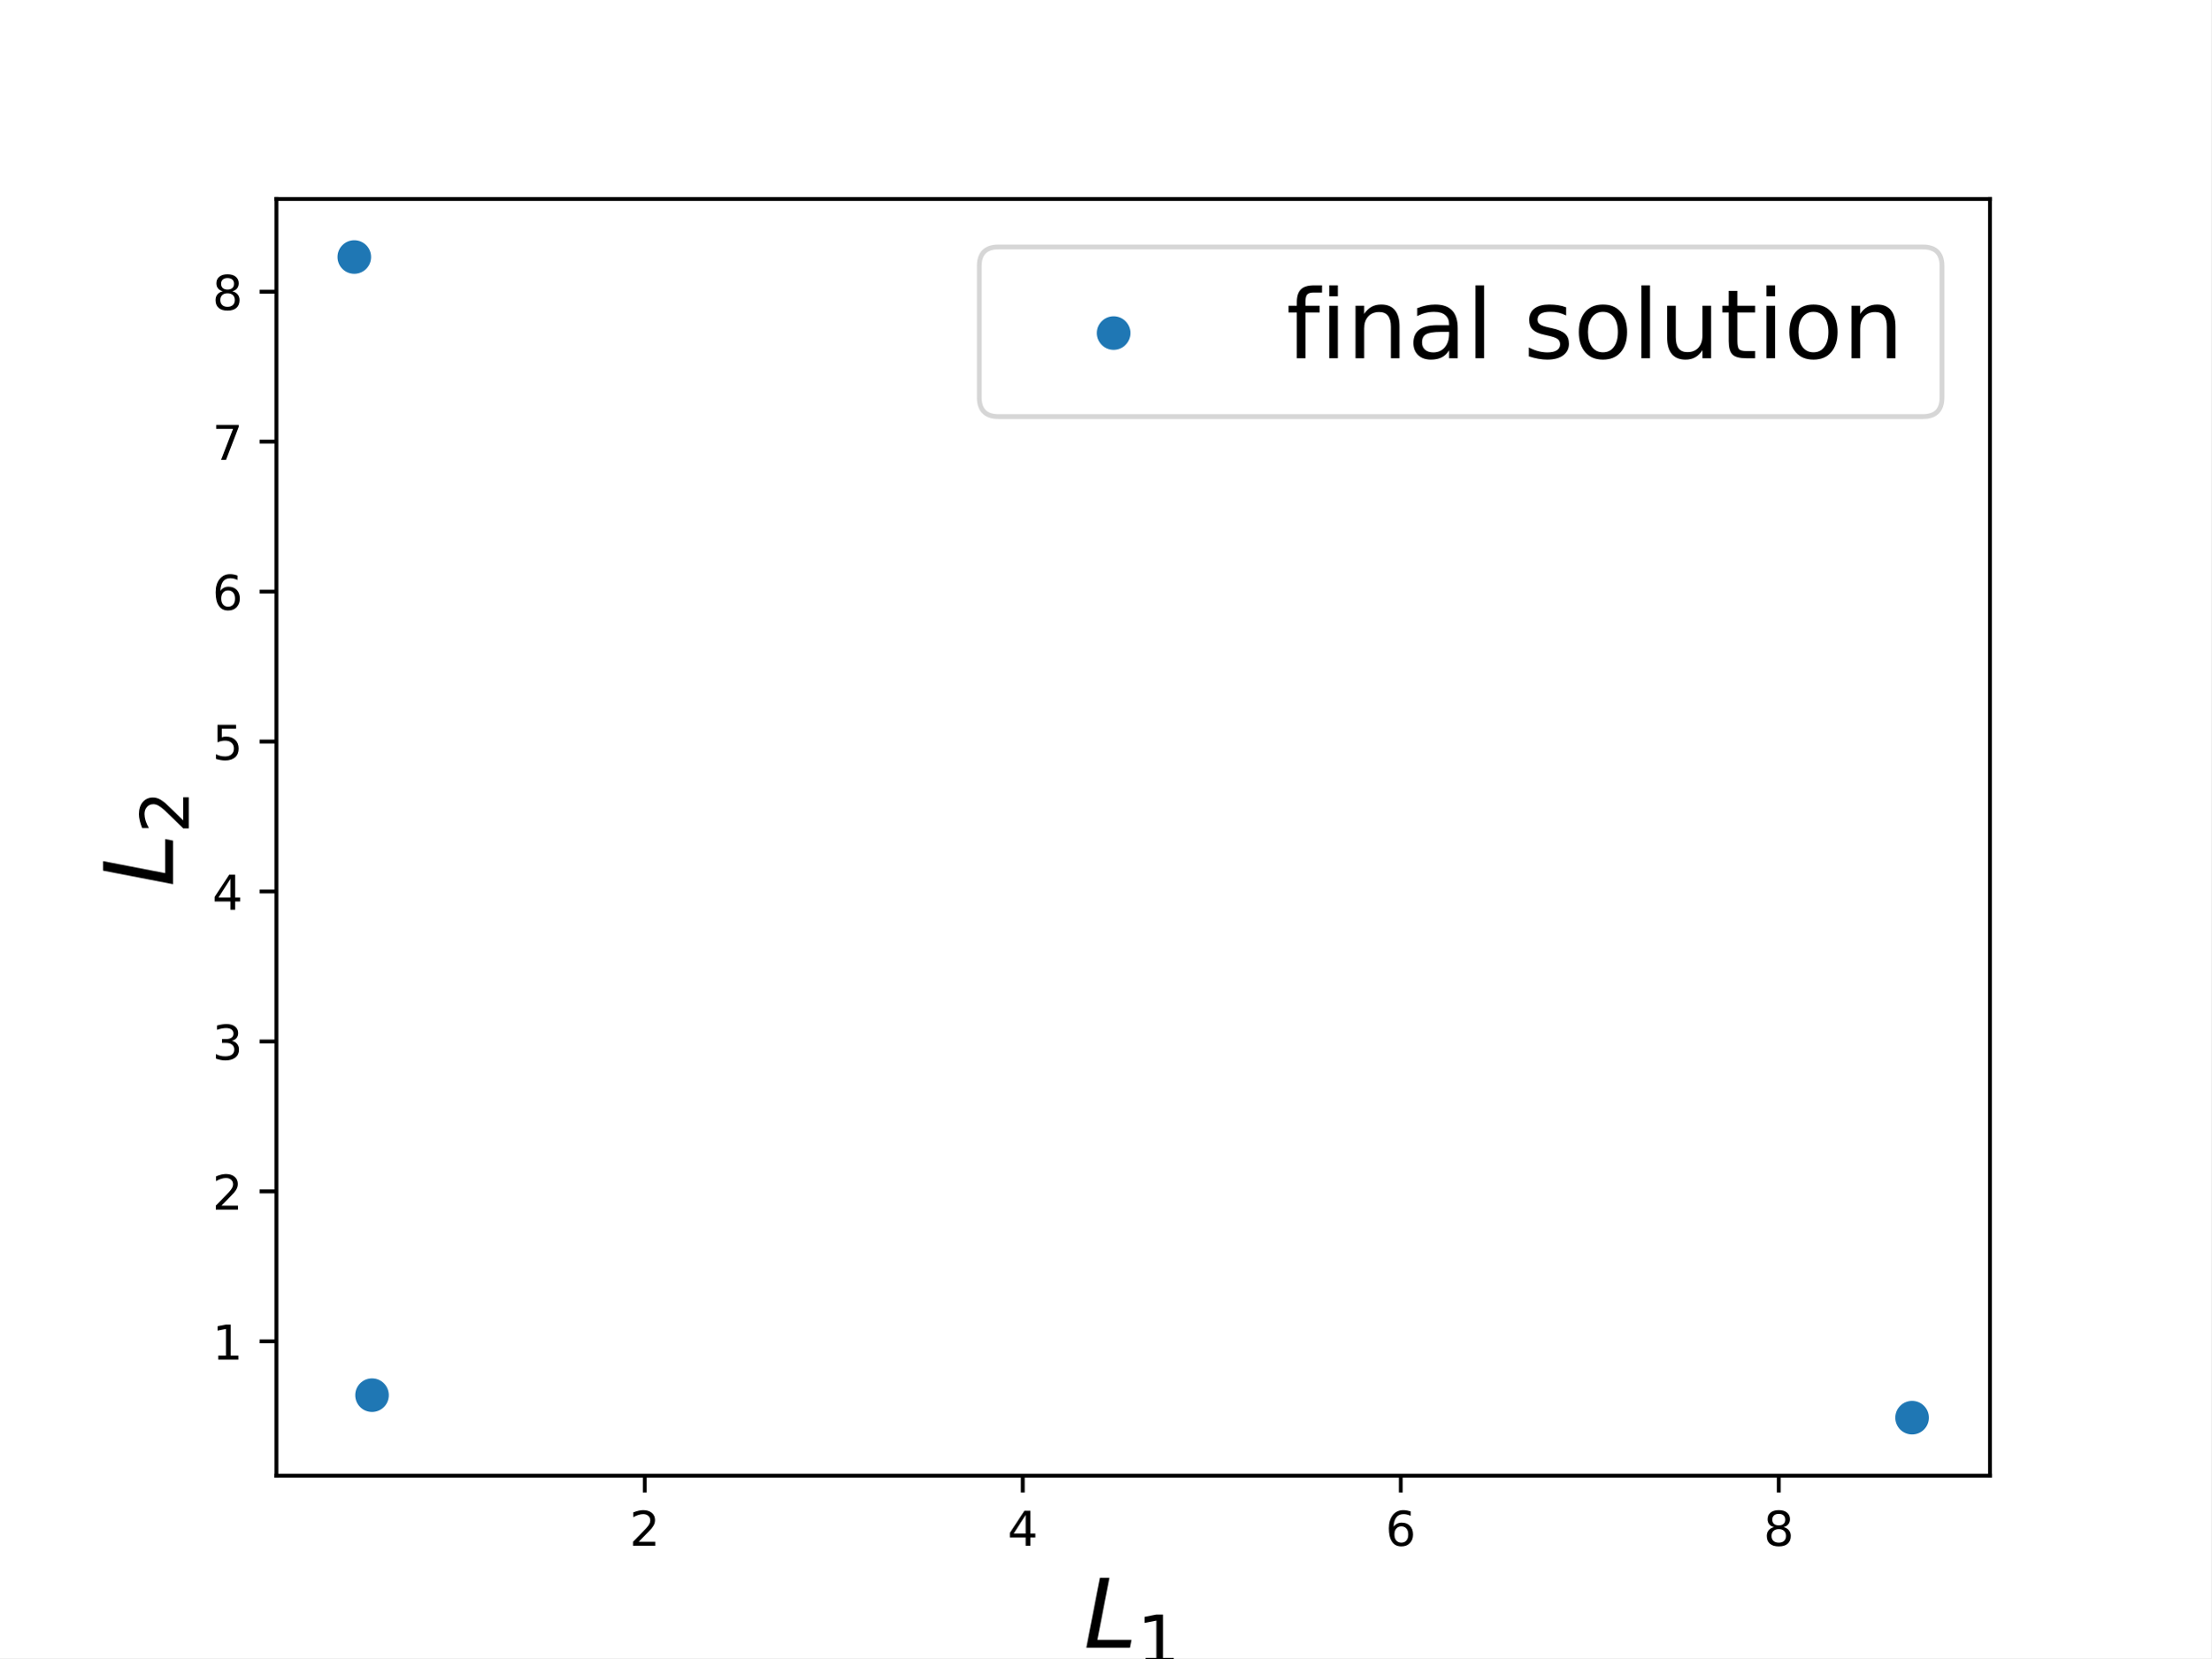
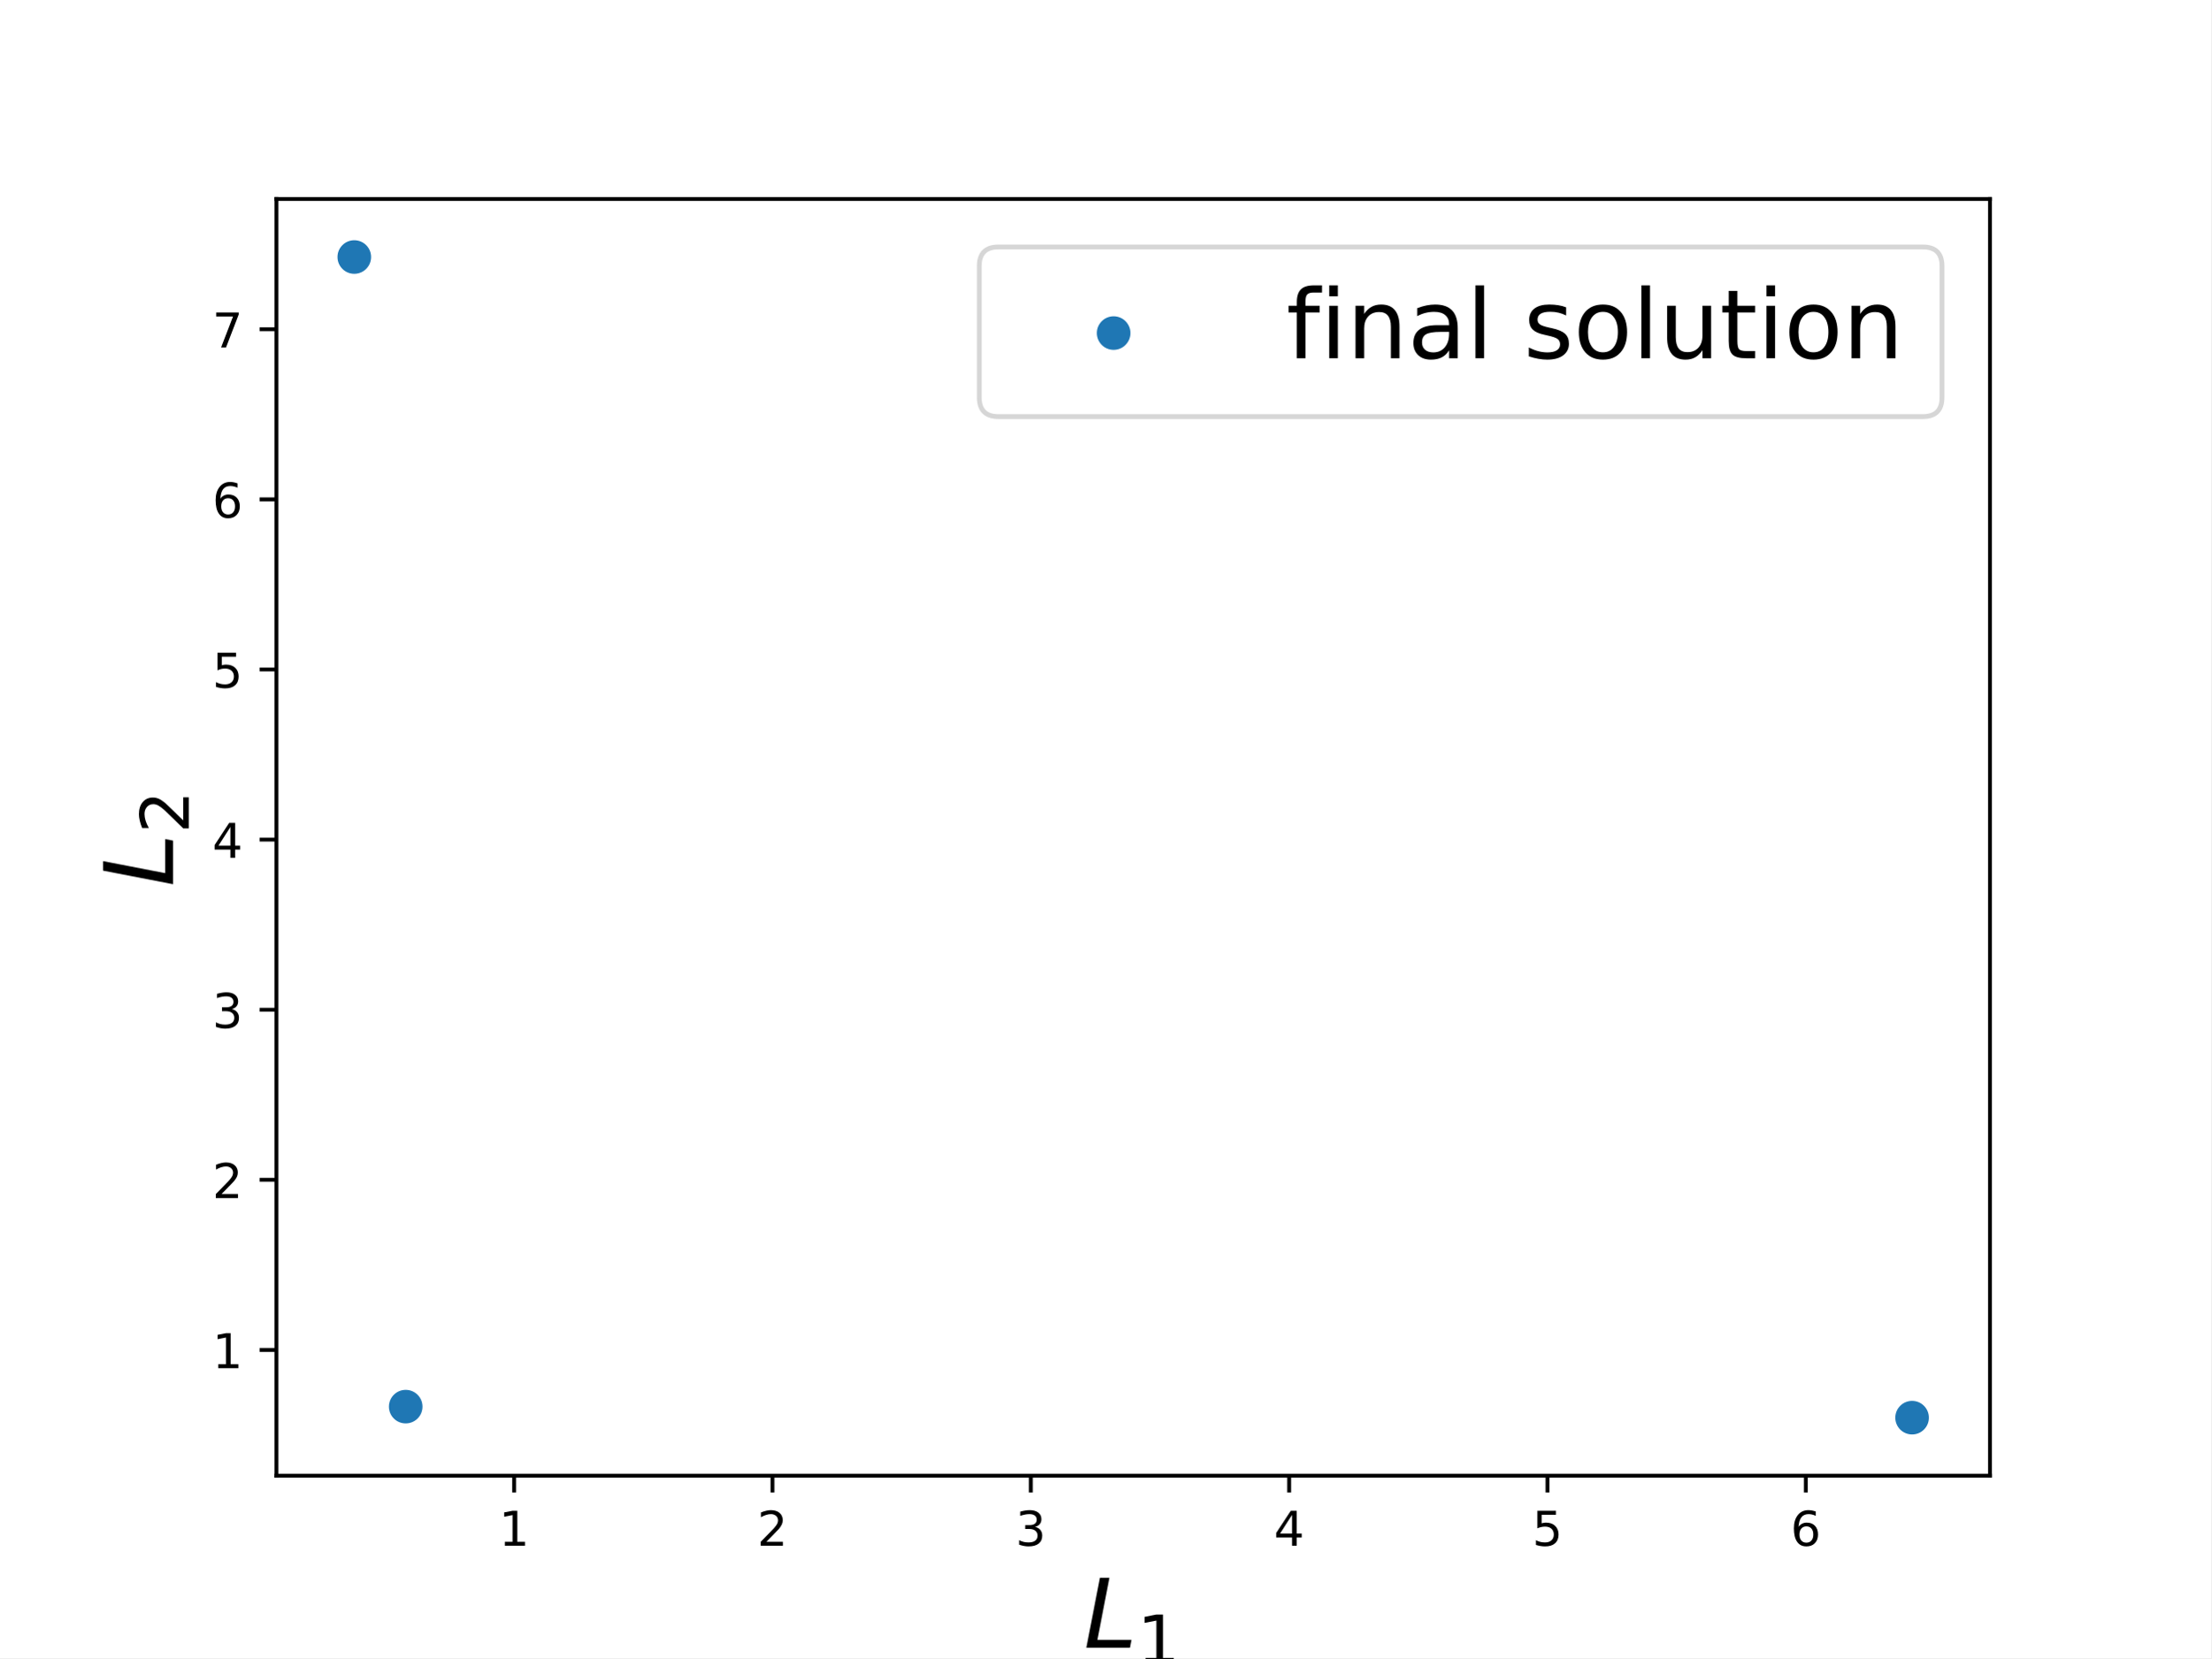
<svg xmlns="http://www.w3.org/2000/svg" xmlns:xlink="http://www.w3.org/1999/xlink" width="460.8pt" height="345.6pt" viewBox="0 0 460.8 345.6" version="1.1">
  <defs>
    <style type="text/css">*{stroke-linejoin: round; stroke-linecap: butt}</style>
  </defs>
  <g id="figure_1">
    <g id="patch_1">
      <path d="M 0 345.6  L 460.8 345.6  L 460.8 0  L 0 0  z " style="fill: #ffffff" />
    </g>
    <g id="axes_1">
      <g id="patch_2">
        <path d="M 57.6 307.584  L 414.72 307.584  L 414.72 41.472  L 57.6 41.472  z " style="fill: #ffffff" />
      </g>
      <g id="PathCollection_1">
        <defs>
-           <path id="m572eaf5540" d="M 0 3  C 0.796 3 1.559 2.684 2.121 2.121  C 2.684 1.559 3 0.796 3 0  C 3 -0.796 2.684 -1.559 2.121 -2.121  C 1.559 -2.684 0.796 -3 0 -3  C -0.796 -3 -1.559 -2.684 -2.121 -2.121  C -2.684 -1.559 -3 -0.796 -3 0  C -3 0.796 -2.684 1.559 -2.121 2.121  C -1.559 2.684 -0.796 3 0 3  z " style="stroke: #1f77b4" />
+           <path id="m6428b21ab0" d="M 0 3  C 0.796 3 1.559 2.684 2.121 2.121  C 2.684 1.559 3 0.796 3 0  C 3 -0.796 2.684 -1.559 2.121 -2.121  C 1.559 -2.684 0.796 -3 0 -3  C -0.796 -3 -1.559 -2.684 -2.121 -2.121  C -2.684 -1.559 -3 -0.796 -3 0  C -3 0.796 -2.684 1.559 -2.121 2.121  C -1.559 2.684 -0.796 3 0 3  z " style="stroke: #1f77b4" />
        </defs>
-         <g clip-path="url(#p2173606eae)">
-           <use xlink:href="#m572eaf5540" x="398.487" y="295.488" style="fill: #1f77b4; stroke: #1f77b4" />
-           <use xlink:href="#m572eaf5540" x="77.53" y="290.798" style="fill: #1f77b4; stroke: #1f77b4" />
-           <use xlink:href="#m572eaf5540" x="73.833" y="53.568" style="fill: #1f77b4; stroke: #1f77b4" />
+         <g clip-path="url(#p1c737a7230)">
+           <use xlink:href="#m6428b21ab0" x="398.487" y="295.488" style="fill: #1f77b4; stroke: #1f77b4" />
+           <use xlink:href="#m6428b21ab0" x="84.548" y="293.186" style="fill: #1f77b4; stroke: #1f77b4" />
+           <use xlink:href="#m6428b21ab0" x="73.833" y="53.568" style="fill: #1f77b4; stroke: #1f77b4" />
        </g>
      </g>
      <g id="matplotlib.axis_1">
        <g id="xtick_1">
          <g id="line2d_1">
            <defs>
-               <path id="m31cac629d8" d="M 0 0  L 0 3.5  " style="stroke: #000000; stroke-width: 0.8" />
-             </defs>
-             <g>
-               <use xlink:href="#m31cac629d8" x="134.368" y="307.584" style="stroke: #000000; stroke-width: 0.8" />
+               <path id="maa0b32fd8f" d="M 0 0  L 0 3.5  " style="stroke: #000000; stroke-width: 0.8" />
+             </defs>
+             <g>
+               <use xlink:href="#maa0b32fd8f" x="107.144" y="307.584" style="stroke: #000000; stroke-width: 0.8" />
            </g>
          </g>
          <g id="text_1">
-             <g transform="translate(131.1863 322.1824) scale(0.1 -0.1)">
-               <defs>
-                 <path id="DejaVuSans-32" d="M 1228 531  L 3431 531  L 3431 0  L 469 0  L 469 531  Q 828 903 1448 1529  Q 2069 2156 2228 2338  Q 2531 2678 2651 2914  Q 2772 3150 2772 3378  Q 2772 3750 2511 3984  Q 2250 4219 1831 4219  Q 1534 4219 1204 4116  Q 875 4013 500 3803  L 500 4441  Q 881 4594 1212 4672  Q 1544 4750 1819 4750  Q 2544 4750 2975 4387  Q 3406 4025 3406 3419  Q 3406 3131 3298 2873  Q 3191 2616 2906 2266  Q 2828 2175 2409 1742  Q 1991 1309 1228 531  z " transform="scale(0.015625)" />
-               </defs>
-               <use xlink:href="#DejaVuSans-32" />
+             <g transform="translate(103.9631 322.1824) scale(0.1 -0.1)">
+               <defs>
+                 <path id="DejaVuSans-31" d="M 794 531  L 1825 531  L 1825 4091  L 703 3866  L 703 4441  L 1819 4666  L 2450 4666  L 2450 531  L 3481 531  L 3481 0  L 794 0  L 794 531  z " transform="scale(0.015625)" />
+               </defs>
+               <use xlink:href="#DejaVuSans-31" />
            </g>
          </g>
        </g>
        <g id="xtick_2">
          <g id="line2d_2">
            <g>
-               <use xlink:href="#m31cac629d8" x="213.147" y="307.584" style="stroke: #000000; stroke-width: 0.8" />
+               <use xlink:href="#maa0b32fd8f" x="160.983" y="307.584" style="stroke: #000000; stroke-width: 0.8" />
            </g>
          </g>
          <g id="text_2">
-             <g transform="translate(209.9662 322.1824) scale(0.1 -0.1)">
-               <defs>
-                 <path id="DejaVuSans-34" d="M 2419 4116  L 825 1625  L 2419 1625  L 2419 4116  z M 2253 4666  L 3047 4666  L 3047 1625  L 3713 1625  L 3713 1100  L 3047 1100  L 3047 0  L 2419 0  L 2419 1100  L 313 1100  L 313 1709  L 2253 4666  z " transform="scale(0.015625)" />
-               </defs>
-               <use xlink:href="#DejaVuSans-34" />
+             <g transform="translate(157.8022 322.1824) scale(0.1 -0.1)">
+               <defs>
+                 <path id="DejaVuSans-32" d="M 1228 531  L 3431 531  L 3431 0  L 469 0  L 469 531  Q 828 903 1448 1529  Q 2069 2156 2228 2338  Q 2531 2678 2651 2914  Q 2772 3150 2772 3378  Q 2772 3750 2511 3984  Q 2250 4219 1831 4219  Q 1534 4219 1204 4116  Q 875 4013 500 3803  L 500 4441  Q 881 4594 1212 4672  Q 1544 4750 1819 4750  Q 2544 4750 2975 4387  Q 3406 4025 3406 3419  Q 3406 3131 3298 2873  Q 3191 2616 2906 2266  Q 2828 2175 2409 1742  Q 1991 1309 1228 531  z " transform="scale(0.015625)" />
+               </defs>
+               <use xlink:href="#DejaVuSans-32" />
            </g>
          </g>
        </g>
        <g id="xtick_3">
          <g id="line2d_3">
            <g>
-               <use xlink:href="#m31cac629d8" x="291.927" y="307.584" style="stroke: #000000; stroke-width: 0.8" />
+               <use xlink:href="#maa0b32fd8f" x="214.823" y="307.584" style="stroke: #000000; stroke-width: 0.8" />
            </g>
          </g>
          <g id="text_3">
-             <g transform="translate(288.7461 322.1824) scale(0.1 -0.1)">
-               <defs>
-                 <path id="DejaVuSans-36" d="M 2113 2584  Q 1688 2584 1439 2293  Q 1191 2003 1191 1497  Q 1191 994 1439 701  Q 1688 409 2113 409  Q 2538 409 2786 701  Q 3034 994 3034 1497  Q 3034 2003 2786 2293  Q 2538 2584 2113 2584  z M 3366 4563  L 3366 3988  Q 3128 4100 2886 4159  Q 2644 4219 2406 4219  Q 1781 4219 1451 3797  Q 1122 3375 1075 2522  Q 1259 2794 1537 2939  Q 1816 3084 2150 3084  Q 2853 3084 3261 2657  Q 3669 2231 3669 1497  Q 3669 778 3244 343  Q 2819 -91 2113 -91  Q 1303 -91 875 529  Q 447 1150 447 2328  Q 447 3434 972 4092  Q 1497 4750 2381 4750  Q 2619 4750 2861 4703  Q 3103 4656 3366 4563  z " transform="scale(0.015625)" />
-               </defs>
-               <use xlink:href="#DejaVuSans-36" />
+             <g transform="translate(211.6413 322.1824) scale(0.1 -0.1)">
+               <defs>
+                 <path id="DejaVuSans-33" d="M 2597 2516  Q 3050 2419 3304 2112  Q 3559 1806 3559 1356  Q 3559 666 3084 287  Q 2609 -91 1734 -91  Q 1441 -91 1130 -33  Q 819 25 488 141  L 488 750  Q 750 597 1062 519  Q 1375 441 1716 441  Q 2309 441 2620 675  Q 2931 909 2931 1356  Q 2931 1769 2642 2001  Q 2353 2234 1838 2234  L 1294 2234  L 1294 2753  L 1863 2753  Q 2328 2753 2575 2939  Q 2822 3125 2822 3475  Q 2822 3834 2567 4026  Q 2313 4219 1838 4219  Q 1578 4219 1281 4162  Q 984 4106 628 3988  L 628 4550  Q 988 4650 1302 4700  Q 1616 4750 1894 4750  Q 2613 4750 3031 4423  Q 3450 4097 3450 3541  Q 3450 3153 3228 2886  Q 3006 2619 2597 2516  z " transform="scale(0.015625)" />
+               </defs>
+               <use xlink:href="#DejaVuSans-33" />
            </g>
          </g>
        </g>
        <g id="xtick_4">
          <g id="line2d_4">
            <g>
-               <use xlink:href="#m31cac629d8" x="370.707" y="307.584" style="stroke: #000000; stroke-width: 0.8" />
+               <use xlink:href="#maa0b32fd8f" x="268.662" y="307.584" style="stroke: #000000; stroke-width: 0.8" />
            </g>
          </g>
          <g id="text_4">
-             <g transform="translate(367.526 322.1824) scale(0.1 -0.1)">
-               <defs>
-                 <path id="DejaVuSans-38" d="M 2034 2216  Q 1584 2216 1326 1975  Q 1069 1734 1069 1313  Q 1069 891 1326 650  Q 1584 409 2034 409  Q 2484 409 2743 651  Q 3003 894 3003 1313  Q 3003 1734 2745 1975  Q 2488 2216 2034 2216  z M 1403 2484  Q 997 2584 770 2862  Q 544 3141 544 3541  Q 544 4100 942 4425  Q 1341 4750 2034 4750  Q 2731 4750 3128 4425  Q 3525 4100 3525 3541  Q 3525 3141 3298 2862  Q 3072 2584 2669 2484  Q 3125 2378 3379 2068  Q 3634 1759 3634 1313  Q 3634 634 3220 271  Q 2806 -91 2034 -91  Q 1263 -91 848 271  Q 434 634 434 1313  Q 434 1759 690 2068  Q 947 2378 1403 2484  z M 1172 3481  Q 1172 3119 1398 2916  Q 1625 2713 2034 2713  Q 2441 2713 2670 2916  Q 2900 3119 2900 3481  Q 2900 3844 2670 4047  Q 2441 4250 2034 4250  Q 1625 4250 1398 4047  Q 1172 3844 1172 3481  z " transform="scale(0.015625)" />
-               </defs>
-               <use xlink:href="#DejaVuSans-38" />
-             </g>
-           </g>
-         </g>
-         <g id="text_5">
+             <g transform="translate(265.4804 322.1824) scale(0.1 -0.1)">
+               <defs>
+                 <path id="DejaVuSans-34" d="M 2419 4116  L 825 1625  L 2419 1625  L 2419 4116  z M 2253 4666  L 3047 4666  L 3047 1625  L 3713 1625  L 3713 1100  L 3047 1100  L 3047 0  L 2419 0  L 2419 1100  L 313 1100  L 313 1709  L 2253 4666  z " transform="scale(0.015625)" />
+               </defs>
+               <use xlink:href="#DejaVuSans-34" />
+             </g>
+           </g>
+         </g>
+         <g id="xtick_5">
+           <g id="line2d_5">
+             <g>
+               <use xlink:href="#maa0b32fd8f" x="322.501" y="307.584" style="stroke: #000000; stroke-width: 0.8" />
+             </g>
+           </g>
+           <g id="text_5">
+             <g transform="translate(319.3195 322.1824) scale(0.1 -0.1)">
+               <defs>
+                 <path id="DejaVuSans-35" d="M 691 4666  L 3169 4666  L 3169 4134  L 1269 4134  L 1269 2991  Q 1406 3038 1543 3061  Q 1681 3084 1819 3084  Q 2600 3084 3056 2656  Q 3513 2228 3513 1497  Q 3513 744 3044 326  Q 2575 -91 1722 -91  Q 1428 -91 1123 -41  Q 819 9 494 109  L 494 744  Q 775 591 1075 516  Q 1375 441 1709 441  Q 2250 441 2565 725  Q 2881 1009 2881 1497  Q 2881 1984 2565 2268  Q 2250 2553 1709 2553  Q 1456 2553 1204 2497  Q 953 2441 691 2322  L 691 4666  z " transform="scale(0.015625)" />
+               </defs>
+               <use xlink:href="#DejaVuSans-35" />
+             </g>
+           </g>
+         </g>
+         <g id="xtick_6">
+           <g id="line2d_6">
+             <g>
+               <use xlink:href="#maa0b32fd8f" x="376.34" y="307.584" style="stroke: #000000; stroke-width: 0.8" />
+             </g>
+           </g>
+           <g id="text_6">
+             <g transform="translate(373.1586 322.1824) scale(0.1 -0.1)">
+               <defs>
+                 <path id="DejaVuSans-36" d="M 2113 2584  Q 1688 2584 1439 2293  Q 1191 2003 1191 1497  Q 1191 994 1439 701  Q 1688 409 2113 409  Q 2538 409 2786 701  Q 3034 994 3034 1497  Q 3034 2003 2786 2293  Q 2538 2584 2113 2584  z M 3366 4563  L 3366 3988  Q 3128 4100 2886 4159  Q 2644 4219 2406 4219  Q 1781 4219 1451 3797  Q 1122 3375 1075 2522  Q 1259 2794 1537 2939  Q 1816 3084 2150 3084  Q 2853 3084 3261 2657  Q 3669 2231 3669 1497  Q 3669 778 3244 343  Q 2819 -91 2113 -91  Q 1303 -91 875 529  Q 447 1150 447 2328  Q 447 3434 972 4092  Q 1497 4750 2381 4750  Q 2619 4750 2861 4703  Q 3103 4656 3366 4563  z " transform="scale(0.015625)" />
+               </defs>
+               <use xlink:href="#DejaVuSans-36" />
+             </g>
+           </g>
+         </g>
+         <g id="text_7">
          <g transform="translate(225.86 343.459) scale(0.2 -0.2)">
            <defs>
              <path id="DejaVuSans-Oblique-4c" d="M 1075 4666  L 1709 4666  L 909 525  L 3181 525  L 3078 0  L 172 0  L 1075 4666  z " transform="scale(0.015625)" />
-               <path id="DejaVuSans-31" d="M 794 531  L 1825 531  L 1825 4091  L 703 3866  L 703 4441  L 1819 4666  L 2450 4666  L 2450 531  L 3481 531  L 3481 0  L 794 0  L 794 531  z " transform="scale(0.015625)" />
            </defs>
            <use xlink:href="#DejaVuSans-Oblique-4c" transform="translate(0 0.09375)" />
            <use xlink:href="#DejaVuSans-31" transform="translate(55.71289 -16.3125) scale(0.7)" />
          </g>
        </g>
      </g>
      <g id="matplotlib.axis_2">
        <g id="ytick_1">
-           <g id="line2d_5">
-             <defs>
-               <path id="mc74ffd3520" d="M 0 0  L -3.5 0  " style="stroke: #000000; stroke-width: 0.8" />
-             </defs>
-             <g>
-               <use xlink:href="#mc74ffd3520" x="57.6" y="279.583" style="stroke: #000000; stroke-width: 0.8" />
-             </g>
-           </g>
-           <g id="text_6">
-             <g transform="translate(44.2375 283.3821) scale(0.1 -0.1)">
+           <g id="line2d_7">
+             <defs>
+               <path id="mc3187081b9" d="M 0 0  L -3.5 0  " style="stroke: #000000; stroke-width: 0.8" />
+             </defs>
+             <g>
+               <use xlink:href="#mc3187081b9" x="57.6" y="281.377" style="stroke: #000000; stroke-width: 0.8" />
+             </g>
+           </g>
+           <g id="text_8">
+             <g transform="translate(44.2375 285.1763) scale(0.1 -0.1)">
              <use xlink:href="#DejaVuSans-31" />
            </g>
          </g>
        </g>
        <g id="ytick_2">
-           <g id="line2d_6">
-             <g>
-               <use xlink:href="#mc74ffd3520" x="57.6" y="248.327" style="stroke: #000000; stroke-width: 0.8" />
-             </g>
-           </g>
-           <g id="text_7">
-             <g transform="translate(44.2375 252.1258) scale(0.1 -0.1)">
+           <g id="line2d_8">
+             <g>
+               <use xlink:href="#mc3187081b9" x="57.6" y="245.917" style="stroke: #000000; stroke-width: 0.8" />
+             </g>
+           </g>
+           <g id="text_9">
+             <g transform="translate(44.2375 249.7167) scale(0.1 -0.1)">
              <use xlink:href="#DejaVuSans-32" />
            </g>
          </g>
        </g>
        <g id="ytick_3">
-           <g id="line2d_7">
-             <g>
-               <use xlink:href="#mc74ffd3520" x="57.6" y="217.07" style="stroke: #000000; stroke-width: 0.8" />
-             </g>
-           </g>
-           <g id="text_8">
-             <g transform="translate(44.2375 220.8695) scale(0.1 -0.1)">
-               <defs>
-                 <path id="DejaVuSans-33" d="M 2597 2516  Q 3050 2419 3304 2112  Q 3559 1806 3559 1356  Q 3559 666 3084 287  Q 2609 -91 1734 -91  Q 1441 -91 1130 -33  Q 819 25 488 141  L 488 750  Q 750 597 1062 519  Q 1375 441 1716 441  Q 2309 441 2620 675  Q 2931 909 2931 1356  Q 2931 1769 2642 2001  Q 2353 2234 1838 2234  L 1294 2234  L 1294 2753  L 1863 2753  Q 2328 2753 2575 2939  Q 2822 3125 2822 3475  Q 2822 3834 2567 4026  Q 2313 4219 1838 4219  Q 1578 4219 1281 4162  Q 984 4106 628 3988  L 628 4550  Q 988 4650 1302 4700  Q 1616 4750 1894 4750  Q 2613 4750 3031 4423  Q 3450 4097 3450 3541  Q 3450 3153 3228 2886  Q 3006 2619 2597 2516  z " transform="scale(0.015625)" />
-               </defs>
+           <g id="line2d_9">
+             <g>
+               <use xlink:href="#mc3187081b9" x="57.6" y="210.458" style="stroke: #000000; stroke-width: 0.8" />
+             </g>
+           </g>
+           <g id="text_10">
+             <g transform="translate(44.2375 214.257) scale(0.1 -0.1)">
              <use xlink:href="#DejaVuSans-33" />
            </g>
          </g>
        </g>
        <g id="ytick_4">
-           <g id="line2d_8">
-             <g>
-               <use xlink:href="#mc74ffd3520" x="57.6" y="185.814" style="stroke: #000000; stroke-width: 0.8" />
-             </g>
-           </g>
-           <g id="text_9">
-             <g transform="translate(44.2375 189.6132) scale(0.1 -0.1)">
+           <g id="line2d_10">
+             <g>
+               <use xlink:href="#mc3187081b9" x="57.6" y="174.998" style="stroke: #000000; stroke-width: 0.8" />
+             </g>
+           </g>
+           <g id="text_11">
+             <g transform="translate(44.2375 178.7973) scale(0.1 -0.1)">
              <use xlink:href="#DejaVuSans-34" />
            </g>
          </g>
        </g>
        <g id="ytick_5">
-           <g id="line2d_9">
-             <g>
-               <use xlink:href="#mc74ffd3520" x="57.6" y="154.558" style="stroke: #000000; stroke-width: 0.8" />
-             </g>
-           </g>
-           <g id="text_10">
-             <g transform="translate(44.2375 158.3569) scale(0.1 -0.1)">
-               <defs>
-                 <path id="DejaVuSans-35" d="M 691 4666  L 3169 4666  L 3169 4134  L 1269 4134  L 1269 2991  Q 1406 3038 1543 3061  Q 1681 3084 1819 3084  Q 2600 3084 3056 2656  Q 3513 2228 3513 1497  Q 3513 744 3044 326  Q 2575 -91 1722 -91  Q 1428 -91 1123 -41  Q 819 9 494 109  L 494 744  Q 775 591 1075 516  Q 1375 441 1709 441  Q 2250 441 2565 725  Q 2881 1009 2881 1497  Q 2881 1984 2565 2268  Q 2250 2553 1709 2553  Q 1456 2553 1204 2497  Q 953 2441 691 2322  L 691 4666  z " transform="scale(0.015625)" />
-               </defs>
+           <g id="line2d_11">
+             <g>
+               <use xlink:href="#mc3187081b9" x="57.6" y="139.538" style="stroke: #000000; stroke-width: 0.8" />
+             </g>
+           </g>
+           <g id="text_12">
+             <g transform="translate(44.2375 143.3377) scale(0.1 -0.1)">
              <use xlink:href="#DejaVuSans-35" />
            </g>
          </g>
        </g>
        <g id="ytick_6">
-           <g id="line2d_10">
-             <g>
-               <use xlink:href="#mc74ffd3520" x="57.6" y="123.301" style="stroke: #000000; stroke-width: 0.8" />
-             </g>
-           </g>
-           <g id="text_11">
-             <g transform="translate(44.2375 127.1006) scale(0.1 -0.1)">
+           <g id="line2d_12">
+             <g>
+               <use xlink:href="#mc3187081b9" x="57.6" y="104.079" style="stroke: #000000; stroke-width: 0.8" />
+             </g>
+           </g>
+           <g id="text_13">
+             <g transform="translate(44.2375 107.878) scale(0.1 -0.1)">
              <use xlink:href="#DejaVuSans-36" />
            </g>
          </g>
        </g>
        <g id="ytick_7">
-           <g id="line2d_11">
-             <g>
-               <use xlink:href="#mc74ffd3520" x="57.6" y="92.045" style="stroke: #000000; stroke-width: 0.8" />
-             </g>
-           </g>
-           <g id="text_12">
-             <g transform="translate(44.2375 95.84431) scale(0.1 -0.1)">
+           <g id="line2d_13">
+             <g>
+               <use xlink:href="#mc3187081b9" x="57.6" y="68.619" style="stroke: #000000; stroke-width: 0.8" />
+             </g>
+           </g>
+           <g id="text_14">
+             <g transform="translate(44.2375 72.41831) scale(0.1 -0.1)">
              <defs>
                <path id="DejaVuSans-37" d="M 525 4666  L 3525 4666  L 3525 4397  L 1831 0  L 1172 0  L 2766 4134  L 525 4134  L 525 4666  z " transform="scale(0.015625)" />
              </defs>
              <use xlink:href="#DejaVuSans-37" />
            </g>
          </g>
        </g>
-         <g id="ytick_8">
-           <g id="line2d_12">
-             <g>
-               <use xlink:href="#mc74ffd3520" x="57.6" y="60.789" style="stroke: #000000; stroke-width: 0.8" />
-             </g>
-           </g>
-           <g id="text_13">
-             <g transform="translate(44.2375 64.58802) scale(0.1 -0.1)">
-               <use xlink:href="#DejaVuSans-38" />
-             </g>
-           </g>
-         </g>
-         <g id="text_14">
+         <g id="text_15">
          <g transform="translate(36.07812 184.828) rotate(-90) scale(0.2 -0.2)">
            <use xlink:href="#DejaVuSans-Oblique-4c" transform="translate(0 0.09375)" />
            <use xlink:href="#DejaVuSans-32" transform="translate(55.71289 -16.3125) scale(0.7)" />
          </g>
        </g>
      </g>
      <g id="patch_3">
        <path d="M 57.6 307.584  L 57.6 41.472  " style="fill: none; stroke: #000000; stroke-width: 0.8; stroke-linejoin: miter; stroke-linecap: square" />
      </g>
      <g id="patch_4">
        <path d="M 414.72 307.584  L 414.72 41.472  " style="fill: none; stroke: #000000; stroke-width: 0.8; stroke-linejoin: miter; stroke-linecap: square" />
      </g>
      <g id="patch_5">
        <path d="M 57.6 307.584  L 414.72 307.584  " style="fill: none; stroke: #000000; stroke-width: 0.8; stroke-linejoin: miter; stroke-linecap: square" />
      </g>
      <g id="patch_6">
        <path d="M 57.6 41.472  L 414.72 41.472  " style="fill: none; stroke: #000000; stroke-width: 0.8; stroke-linejoin: miter; stroke-linecap: square" />
      </g>
      <g id="legend_1">
        <g id="patch_7">
          <path d="M 208.083 86.828  L 400.72 86.828  Q 404.72 86.828 404.72 82.828  L 404.72 55.472  Q 404.72 51.472 400.72 51.472  L 208.083 51.472  Q 204.083 51.472 204.083 55.472  L 204.083 82.828  Q 204.083 86.828 208.083 86.828  z " style="fill: #ffffff; opacity: 0.8; stroke: #cccccc; stroke-linejoin: miter" />
        </g>
        <g id="PathCollection_2">
          <g>
-             <use xlink:href="#m572eaf5540" x="232.083" y="69.419" style="fill: #1f77b4; stroke: #1f77b4" />
-           </g>
-         </g>
-         <g id="text_15">
+             <use xlink:href="#m6428b21ab0" x="232.083" y="69.419" style="fill: #1f77b4; stroke: #1f77b4" />
+           </g>
+         </g>
+         <g id="text_16">
          <g transform="translate(268.0825 74.66887) scale(0.2 -0.2)">
            <defs>
              <path id="DejaVuSans-66" d="M 2375 4863  L 2375 4384  L 1825 4384  Q 1516 4384 1395 4259  Q 1275 4134 1275 3809  L 1275 3500  L 2222 3500  L 2222 3053  L 1275 3053  L 1275 0  L 697 0  L 697 3053  L 147 3053  L 147 3500  L 697 3500  L 697 3744  Q 697 4328 969 4595  Q 1241 4863 1831 4863  L 2375 4863  z " transform="scale(0.015625)" />
              <path id="DejaVuSans-69" d="M 603 3500  L 1178 3500  L 1178 0  L 603 0  L 603 3500  z M 603 4863  L 1178 4863  L 1178 4134  L 603 4134  L 603 4863  z " transform="scale(0.015625)" />
              <path id="DejaVuSans-6e" d="M 3513 2113  L 3513 0  L 2938 0  L 2938 2094  Q 2938 2591 2744 2837  Q 2550 3084 2163 3084  Q 1697 3084 1428 2787  Q 1159 2491 1159 1978  L 1159 0  L 581 0  L 581 3500  L 1159 3500  L 1159 2956  Q 1366 3272 1645 3428  Q 1925 3584 2291 3584  Q 2894 3584 3203 3211  Q 3513 2838 3513 2113  z " transform="scale(0.015625)" />
              <path id="DejaVuSans-61" d="M 2194 1759  Q 1497 1759 1228 1600  Q 959 1441 959 1056  Q 959 750 1161 570  Q 1363 391 1709 391  Q 2188 391 2477 730  Q 2766 1069 2766 1631  L 2766 1759  L 2194 1759  z M 3341 1997  L 3341 0  L 2766 0  L 2766 531  Q 2569 213 2275 61  Q 1981 -91 1556 -91  Q 1019 -91 701 211  Q 384 513 384 1019  Q 384 1609 779 1909  Q 1175 2209 1959 2209  L 2766 2209  L 2766 2266  Q 2766 2663 2505 2880  Q 2244 3097 1772 3097  Q 1472 3097 1187 3025  Q 903 2953 641 2809  L 641 3341  Q 956 3463 1253 3523  Q 1550 3584 1831 3584  Q 2591 3584 2966 3190  Q 3341 2797 3341 1997  z " transform="scale(0.015625)" />
              <path id="DejaVuSans-6c" d="M 603 4863  L 1178 4863  L 1178 0  L 603 0  L 603 4863  z " transform="scale(0.015625)" />
              <path id="DejaVuSans-20" transform="scale(0.015625)" />
              <path id="DejaVuSans-73" d="M 2834 3397  L 2834 2853  Q 2591 2978 2328 3040  Q 2066 3103 1784 3103  Q 1356 3103 1142 2972  Q 928 2841 928 2578  Q 928 2378 1081 2264  Q 1234 2150 1697 2047  L 1894 2003  Q 2506 1872 2764 1633  Q 3022 1394 3022 966  Q 3022 478 2636 193  Q 2250 -91 1575 -91  Q 1294 -91 989 -36  Q 684 19 347 128  L 347 722  Q 666 556 975 473  Q 1284 391 1588 391  Q 1994 391 2212 530  Q 2431 669 2431 922  Q 2431 1156 2273 1281  Q 2116 1406 1581 1522  L 1381 1569  Q 847 1681 609 1914  Q 372 2147 372 2553  Q 372 3047 722 3315  Q 1072 3584 1716 3584  Q 2034 3584 2315 3537  Q 2597 3491 2834 3397  z " transform="scale(0.015625)" />
              <path id="DejaVuSans-6f" d="M 1959 3097  Q 1497 3097 1228 2736  Q 959 2375 959 1747  Q 959 1119 1226 758  Q 1494 397 1959 397  Q 2419 397 2687 759  Q 2956 1122 2956 1747  Q 2956 2369 2687 2733  Q 2419 3097 1959 3097  z M 1959 3584  Q 2709 3584 3137 3096  Q 3566 2609 3566 1747  Q 3566 888 3137 398  Q 2709 -91 1959 -91  Q 1206 -91 779 398  Q 353 888 353 1747  Q 353 2609 779 3096  Q 1206 3584 1959 3584  z " transform="scale(0.015625)" />
              <path id="DejaVuSans-75" d="M 544 1381  L 544 3500  L 1119 3500  L 1119 1403  Q 1119 906 1312 657  Q 1506 409 1894 409  Q 2359 409 2629 706  Q 2900 1003 2900 1516  L 2900 3500  L 3475 3500  L 3475 0  L 2900 0  L 2900 538  Q 2691 219 2414 64  Q 2138 -91 1772 -91  Q 1169 -91 856 284  Q 544 659 544 1381  z M 1991 3584  L 1991 3584  z " transform="scale(0.015625)" />
              <path id="DejaVuSans-74" d="M 1172 4494  L 1172 3500  L 2356 3500  L 2356 3053  L 1172 3053  L 1172 1153  Q 1172 725 1289 603  Q 1406 481 1766 481  L 2356 481  L 2356 0  L 1766 0  Q 1100 0 847 248  Q 594 497 594 1153  L 594 3053  L 172 3053  L 172 3500  L 594 3500  L 594 4494  L 1172 4494  z " transform="scale(0.015625)" />
            </defs>
            <use xlink:href="#DejaVuSans-66" />
            <use xlink:href="#DejaVuSans-69" x="35.205" />
            <use xlink:href="#DejaVuSans-6e" x="62.988" />
            <use xlink:href="#DejaVuSans-61" x="126.367" />
            <use xlink:href="#DejaVuSans-6c" x="187.646" />
            <use xlink:href="#DejaVuSans-20" x="215.43" />
            <use xlink:href="#DejaVuSans-73" x="247.217" />
            <use xlink:href="#DejaVuSans-6f" x="299.316" />
            <use xlink:href="#DejaVuSans-6c" x="360.498" />
            <use xlink:href="#DejaVuSans-75" x="388.281" />
            <use xlink:href="#DejaVuSans-74" x="451.66" />
            <use xlink:href="#DejaVuSans-69" x="490.869" />
            <use xlink:href="#DejaVuSans-6f" x="518.652" />
            <use xlink:href="#DejaVuSans-6e" x="579.834" />
          </g>
        </g>
      </g>
    </g>
  </g>
  <defs>
-     <clipPath id="p2173606eae">
+     <clipPath id="p1c737a7230">
      <rect x="57.6" y="41.472" width="357.12" height="266.112" />
    </clipPath>
  </defs>
</svg>
